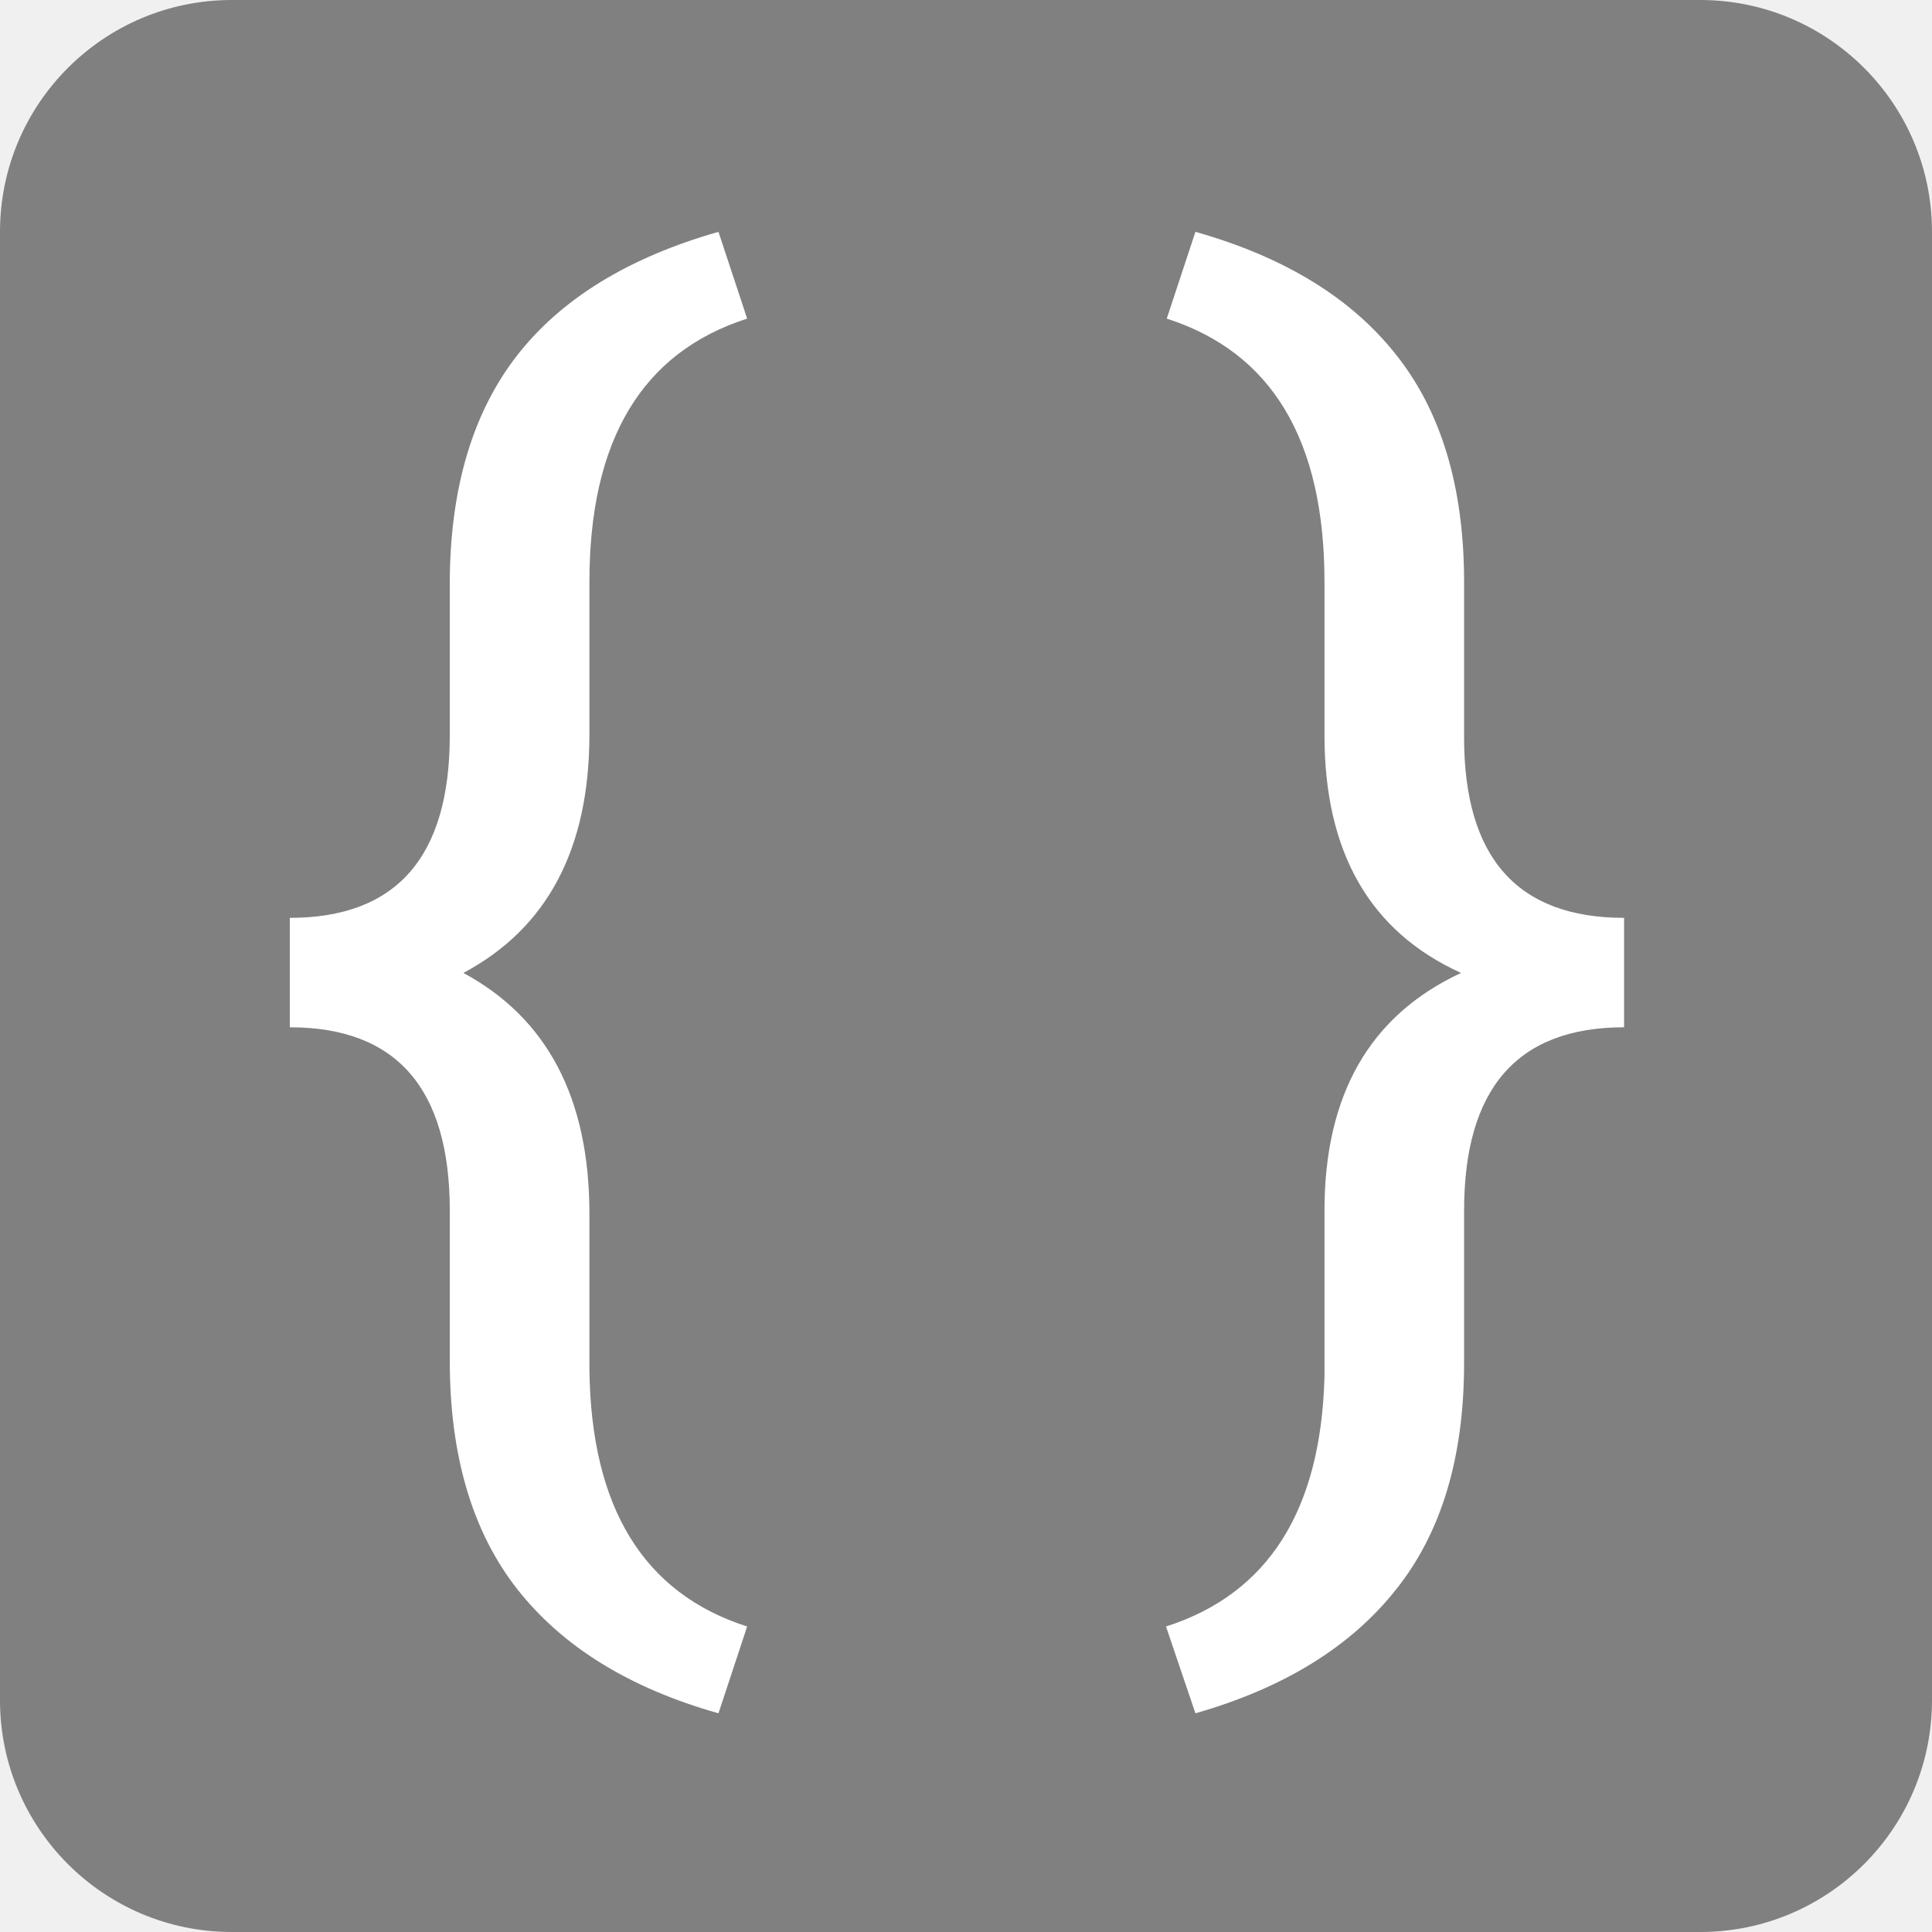
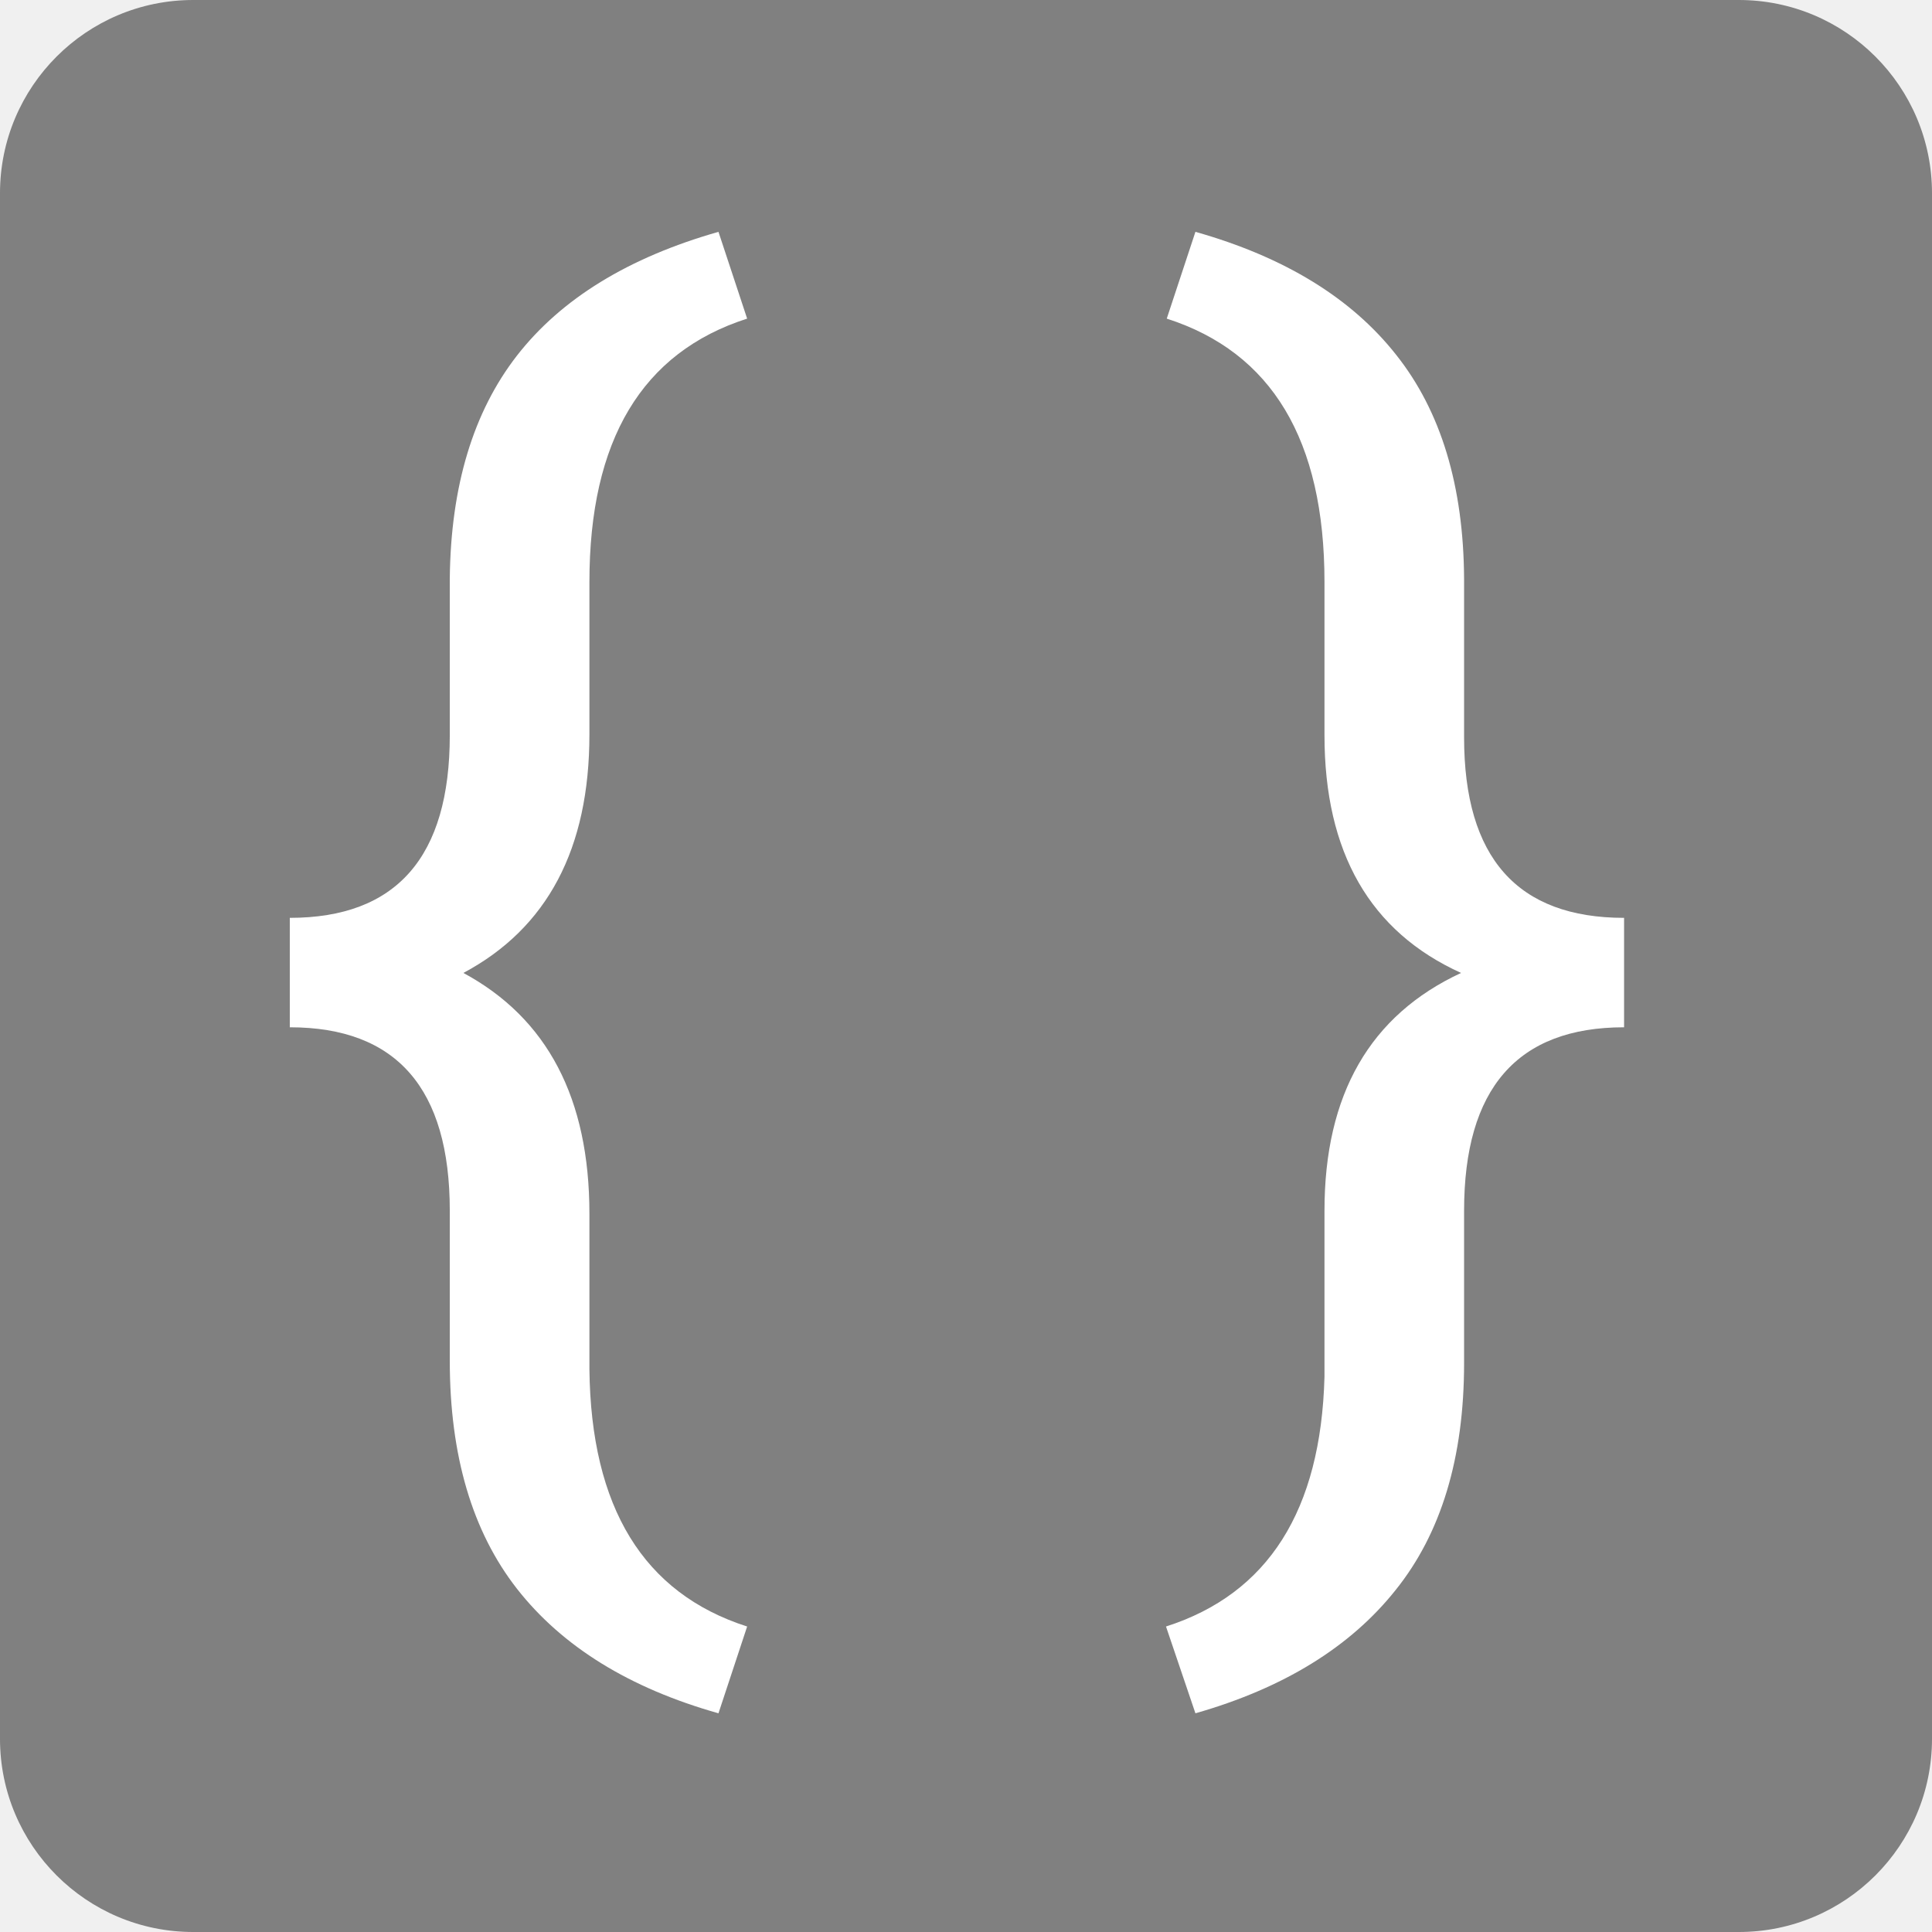
<svg xmlns="http://www.w3.org/2000/svg" width="28" height="28" viewBox="0 0 100 100" fill="none">
-   <rect width="100" height="100" rx="12" fill="gray" />
+   <rect width="100" height="100" rx="10" fill="gray" />
  <path d="M37.188 88.68C32.578 87.378 29.102 85.229 26.758 82.234C24.44 79.266 23.281 75.333 23.281 70.438V62.664C23.281 56.336 20.521 53.172 15 53.172V47.508C20.521 47.508 23.281 44.357 23.281 38.055V29.93C23.333 25.164 24.492 21.323 26.758 18.406C29.049 15.463 32.526 13.328 37.188 12L38.672 16.492C33.229 18.237 30.508 22.781 30.508 30.125V38.016C30.508 43.927 28.333 48.042 23.984 50.359C28.333 52.703 30.508 56.857 30.508 62.82V70.867C30.586 78.029 33.307 82.469 38.672 84.188L37.188 88.68Z" fill="white" />
  <path d="M60.352 84.188C65.638 82.495 68.372 78.185 68.555 71.258V62.664C68.555 56.648 70.912 52.547 75.625 50.359C70.912 48.224 68.555 44.122 68.555 38.055V30.125C68.555 22.781 65.833 18.237 60.391 16.492L61.875 12C66.484 13.302 69.948 15.425 72.266 18.367C74.583 21.284 75.755 25.151 75.781 29.969V38.172C75.781 44.396 78.542 47.508 84.062 47.508V53.172C78.542 53.172 75.781 56.336 75.781 62.664V70.555C75.781 75.451 74.596 79.37 72.227 82.312C69.883 85.255 66.432 87.378 61.875 88.68L60.352 84.188Z" fill="white" />
</svg>
